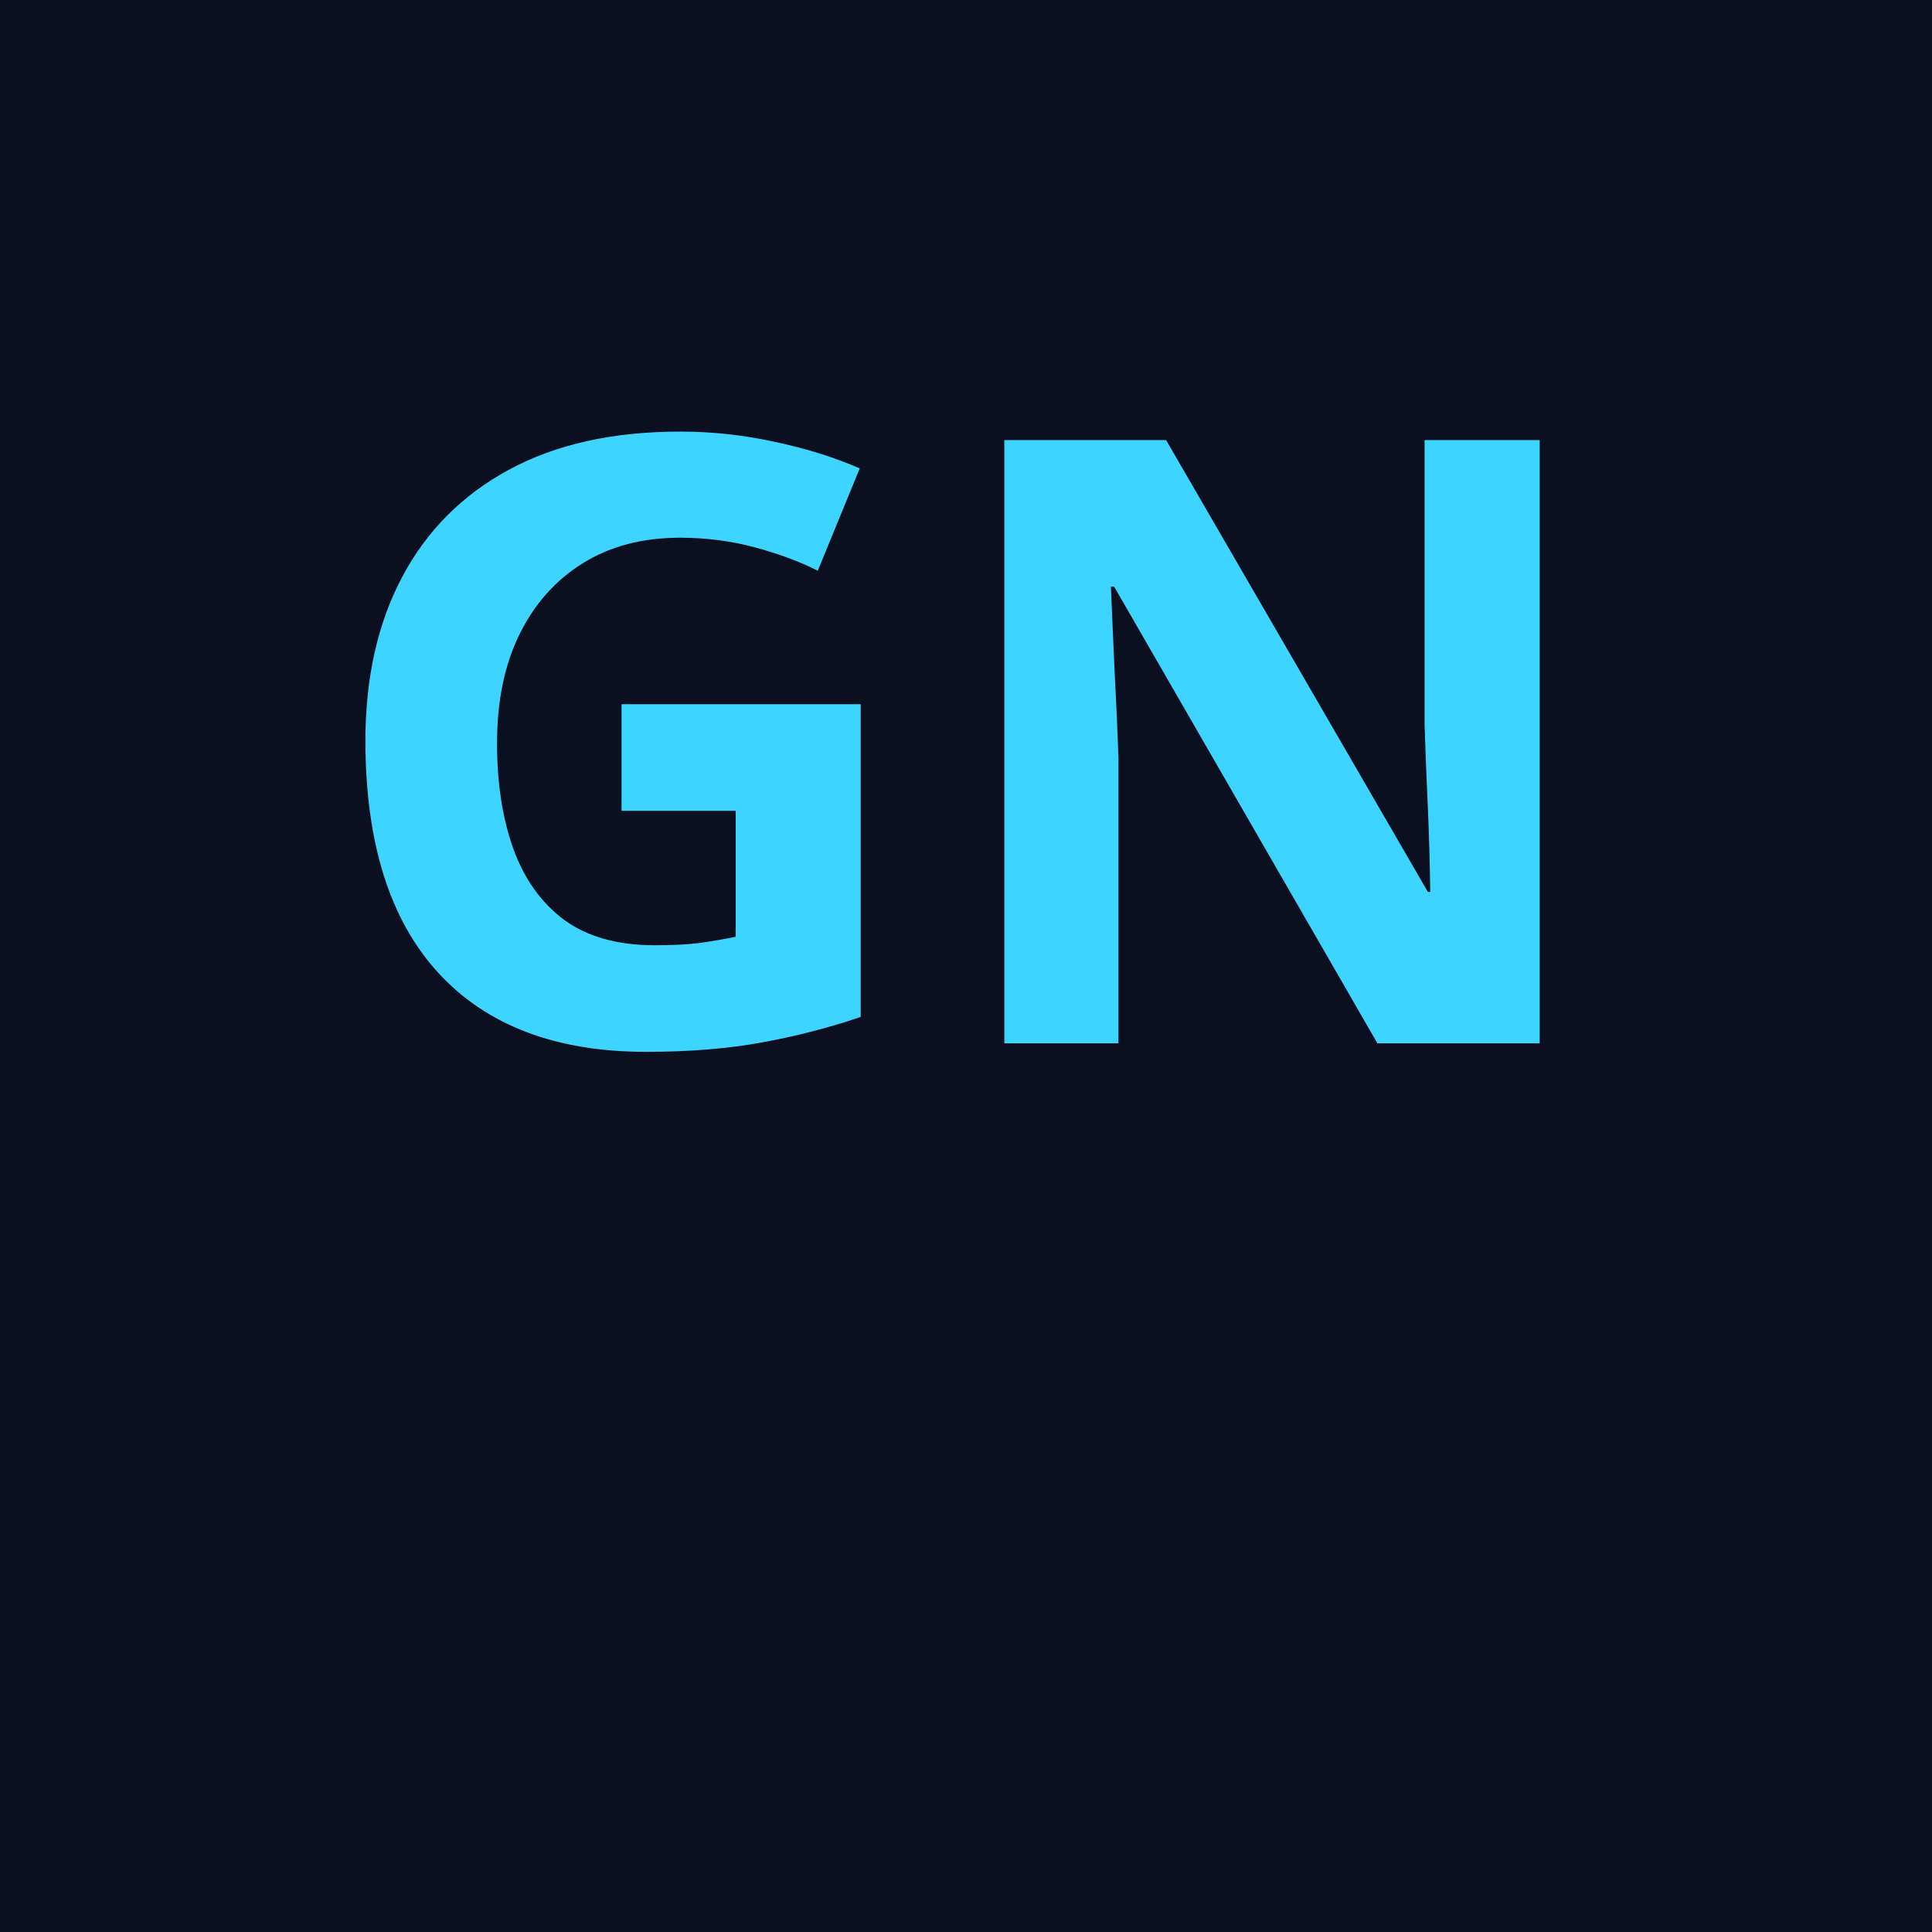
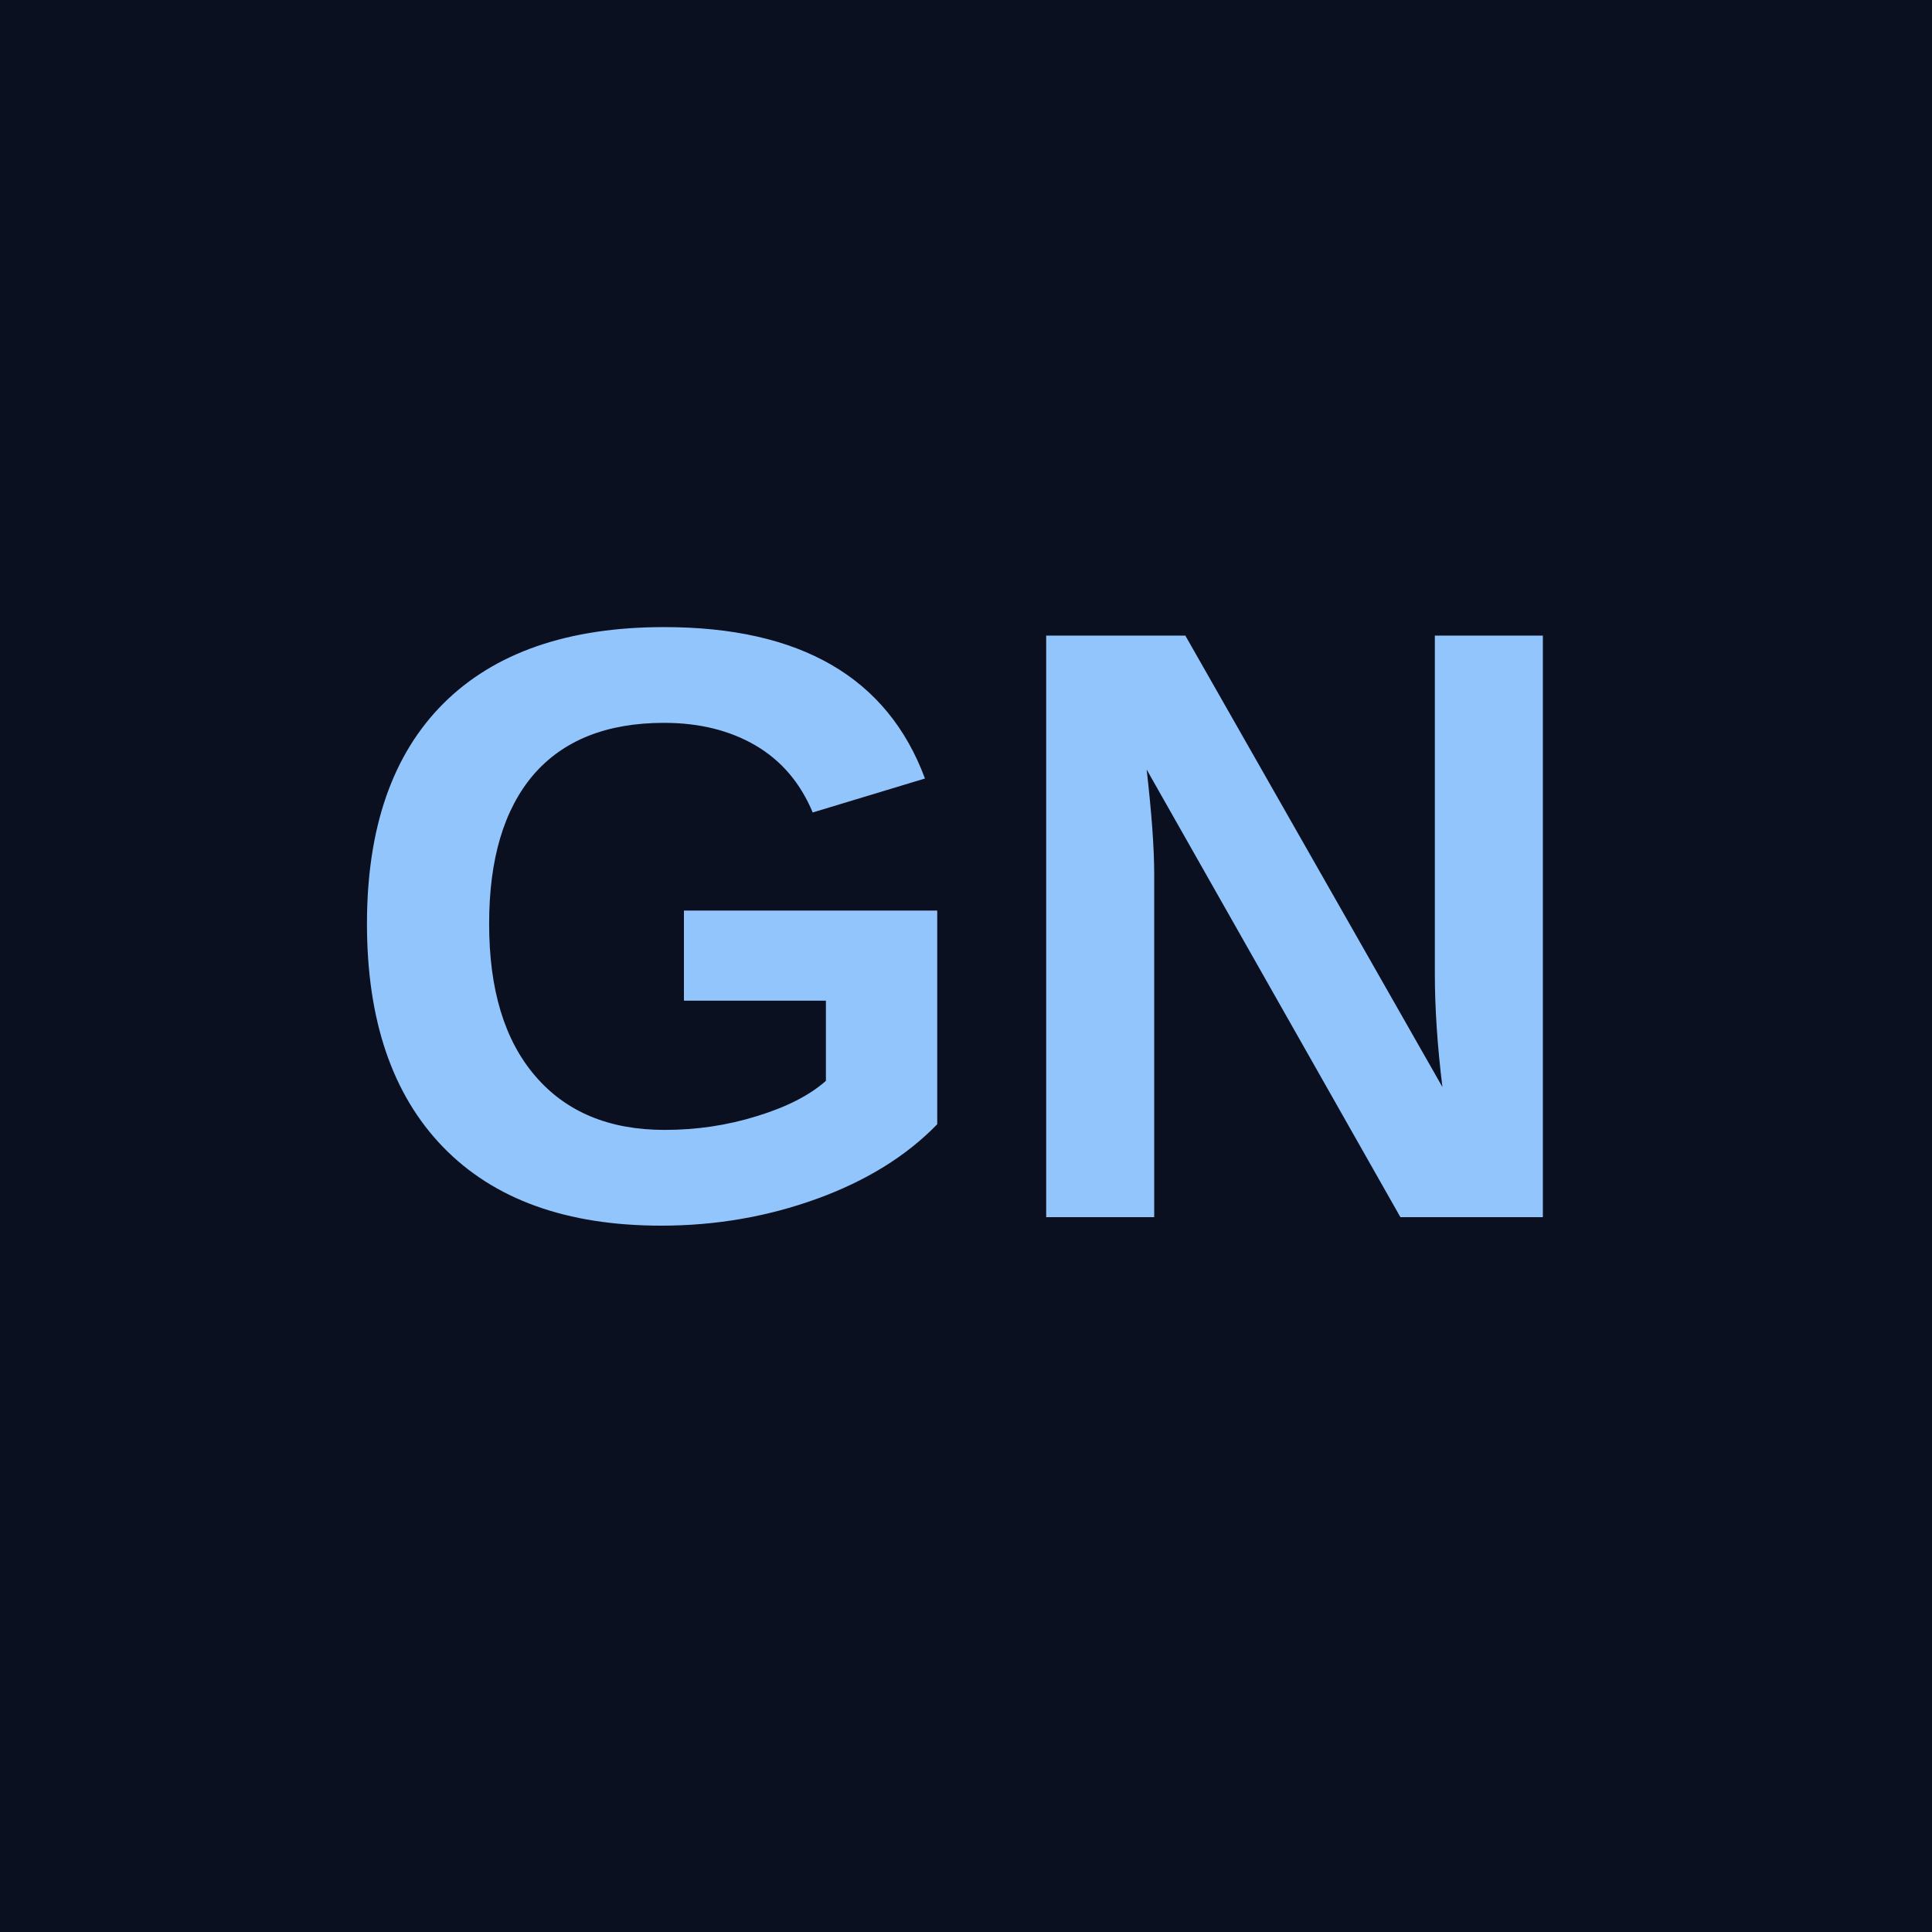
<svg xmlns="http://www.w3.org/2000/svg" width="64" height="64" viewBox="0 0 64 64">
-   <rect width="100%" height="100%" fill="#0b1020" />
-   <text x="50%" y="54%" font-family="Space Grotesk, sans-serif" font-size="28" fill="#3dd5ff" text-anchor="middle" font-weight="700">GN</text>
+   <rect width="100%" height="100%" fill="#0B1020" />
+   <text x="50%" y="63%" font-family="Arial, sans-serif" font-size="28" fill="#93C5FD" text-anchor="middle" font-weight="700">GN</text>
</svg>
